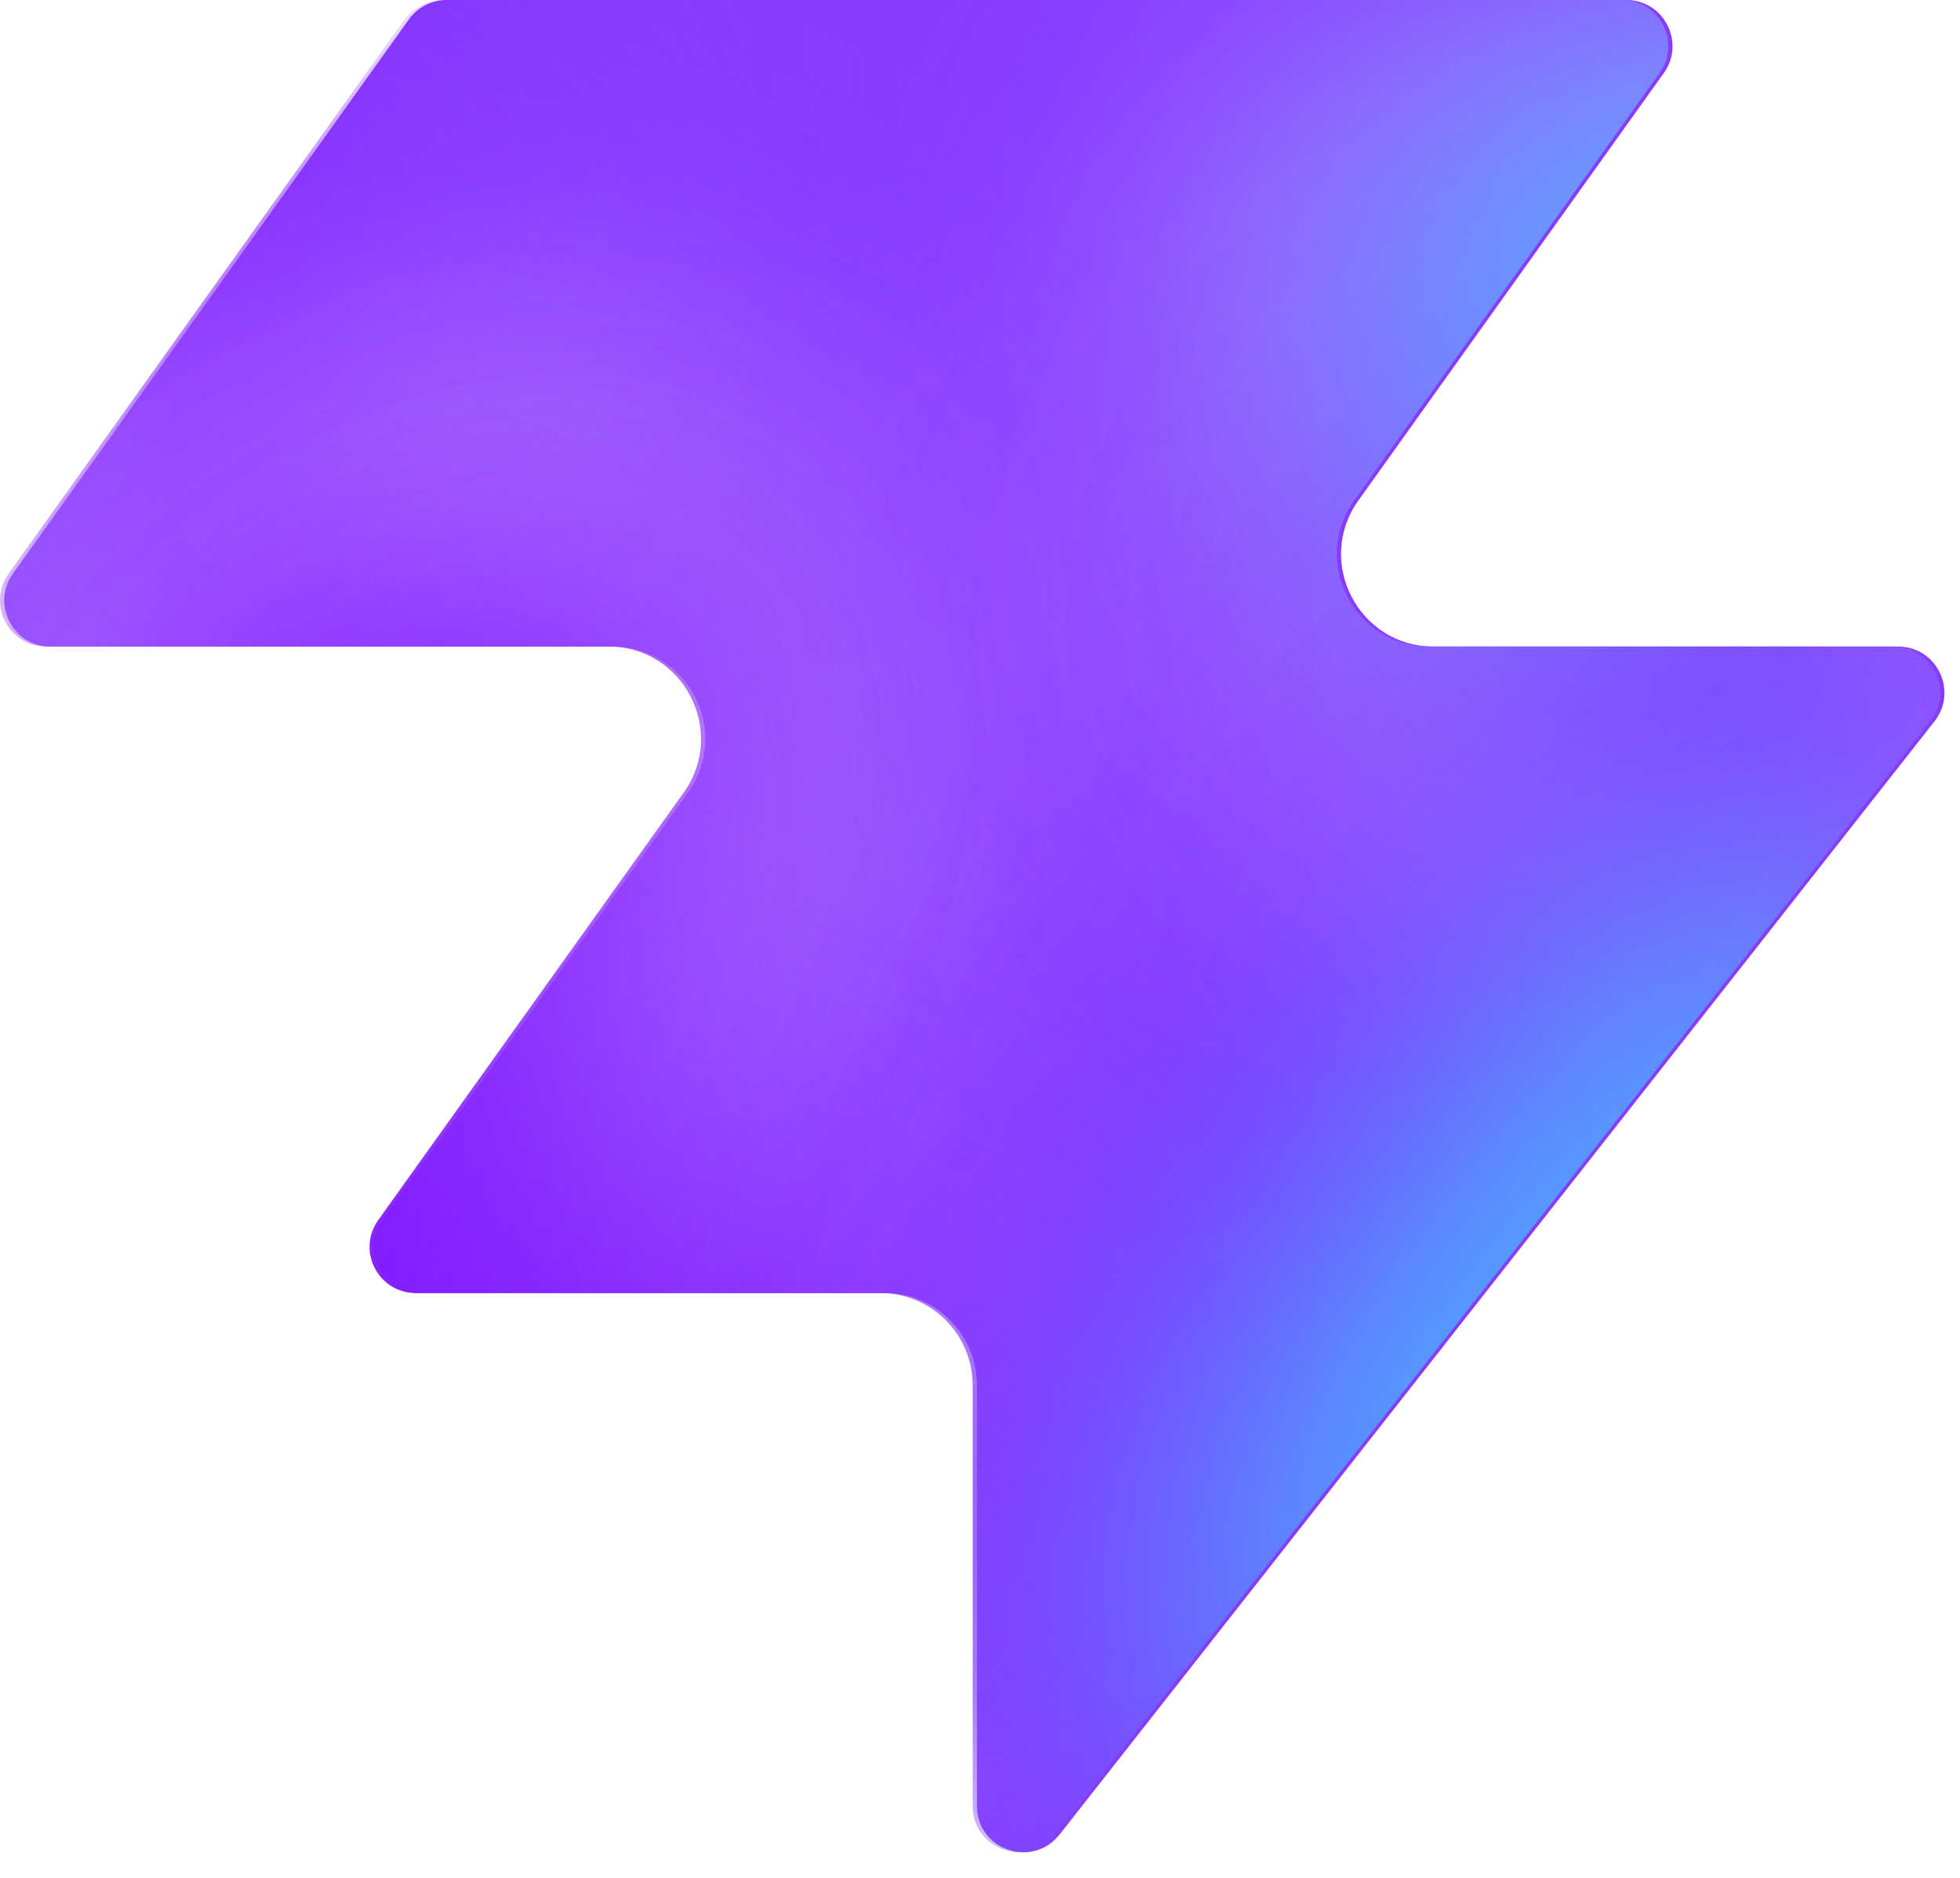
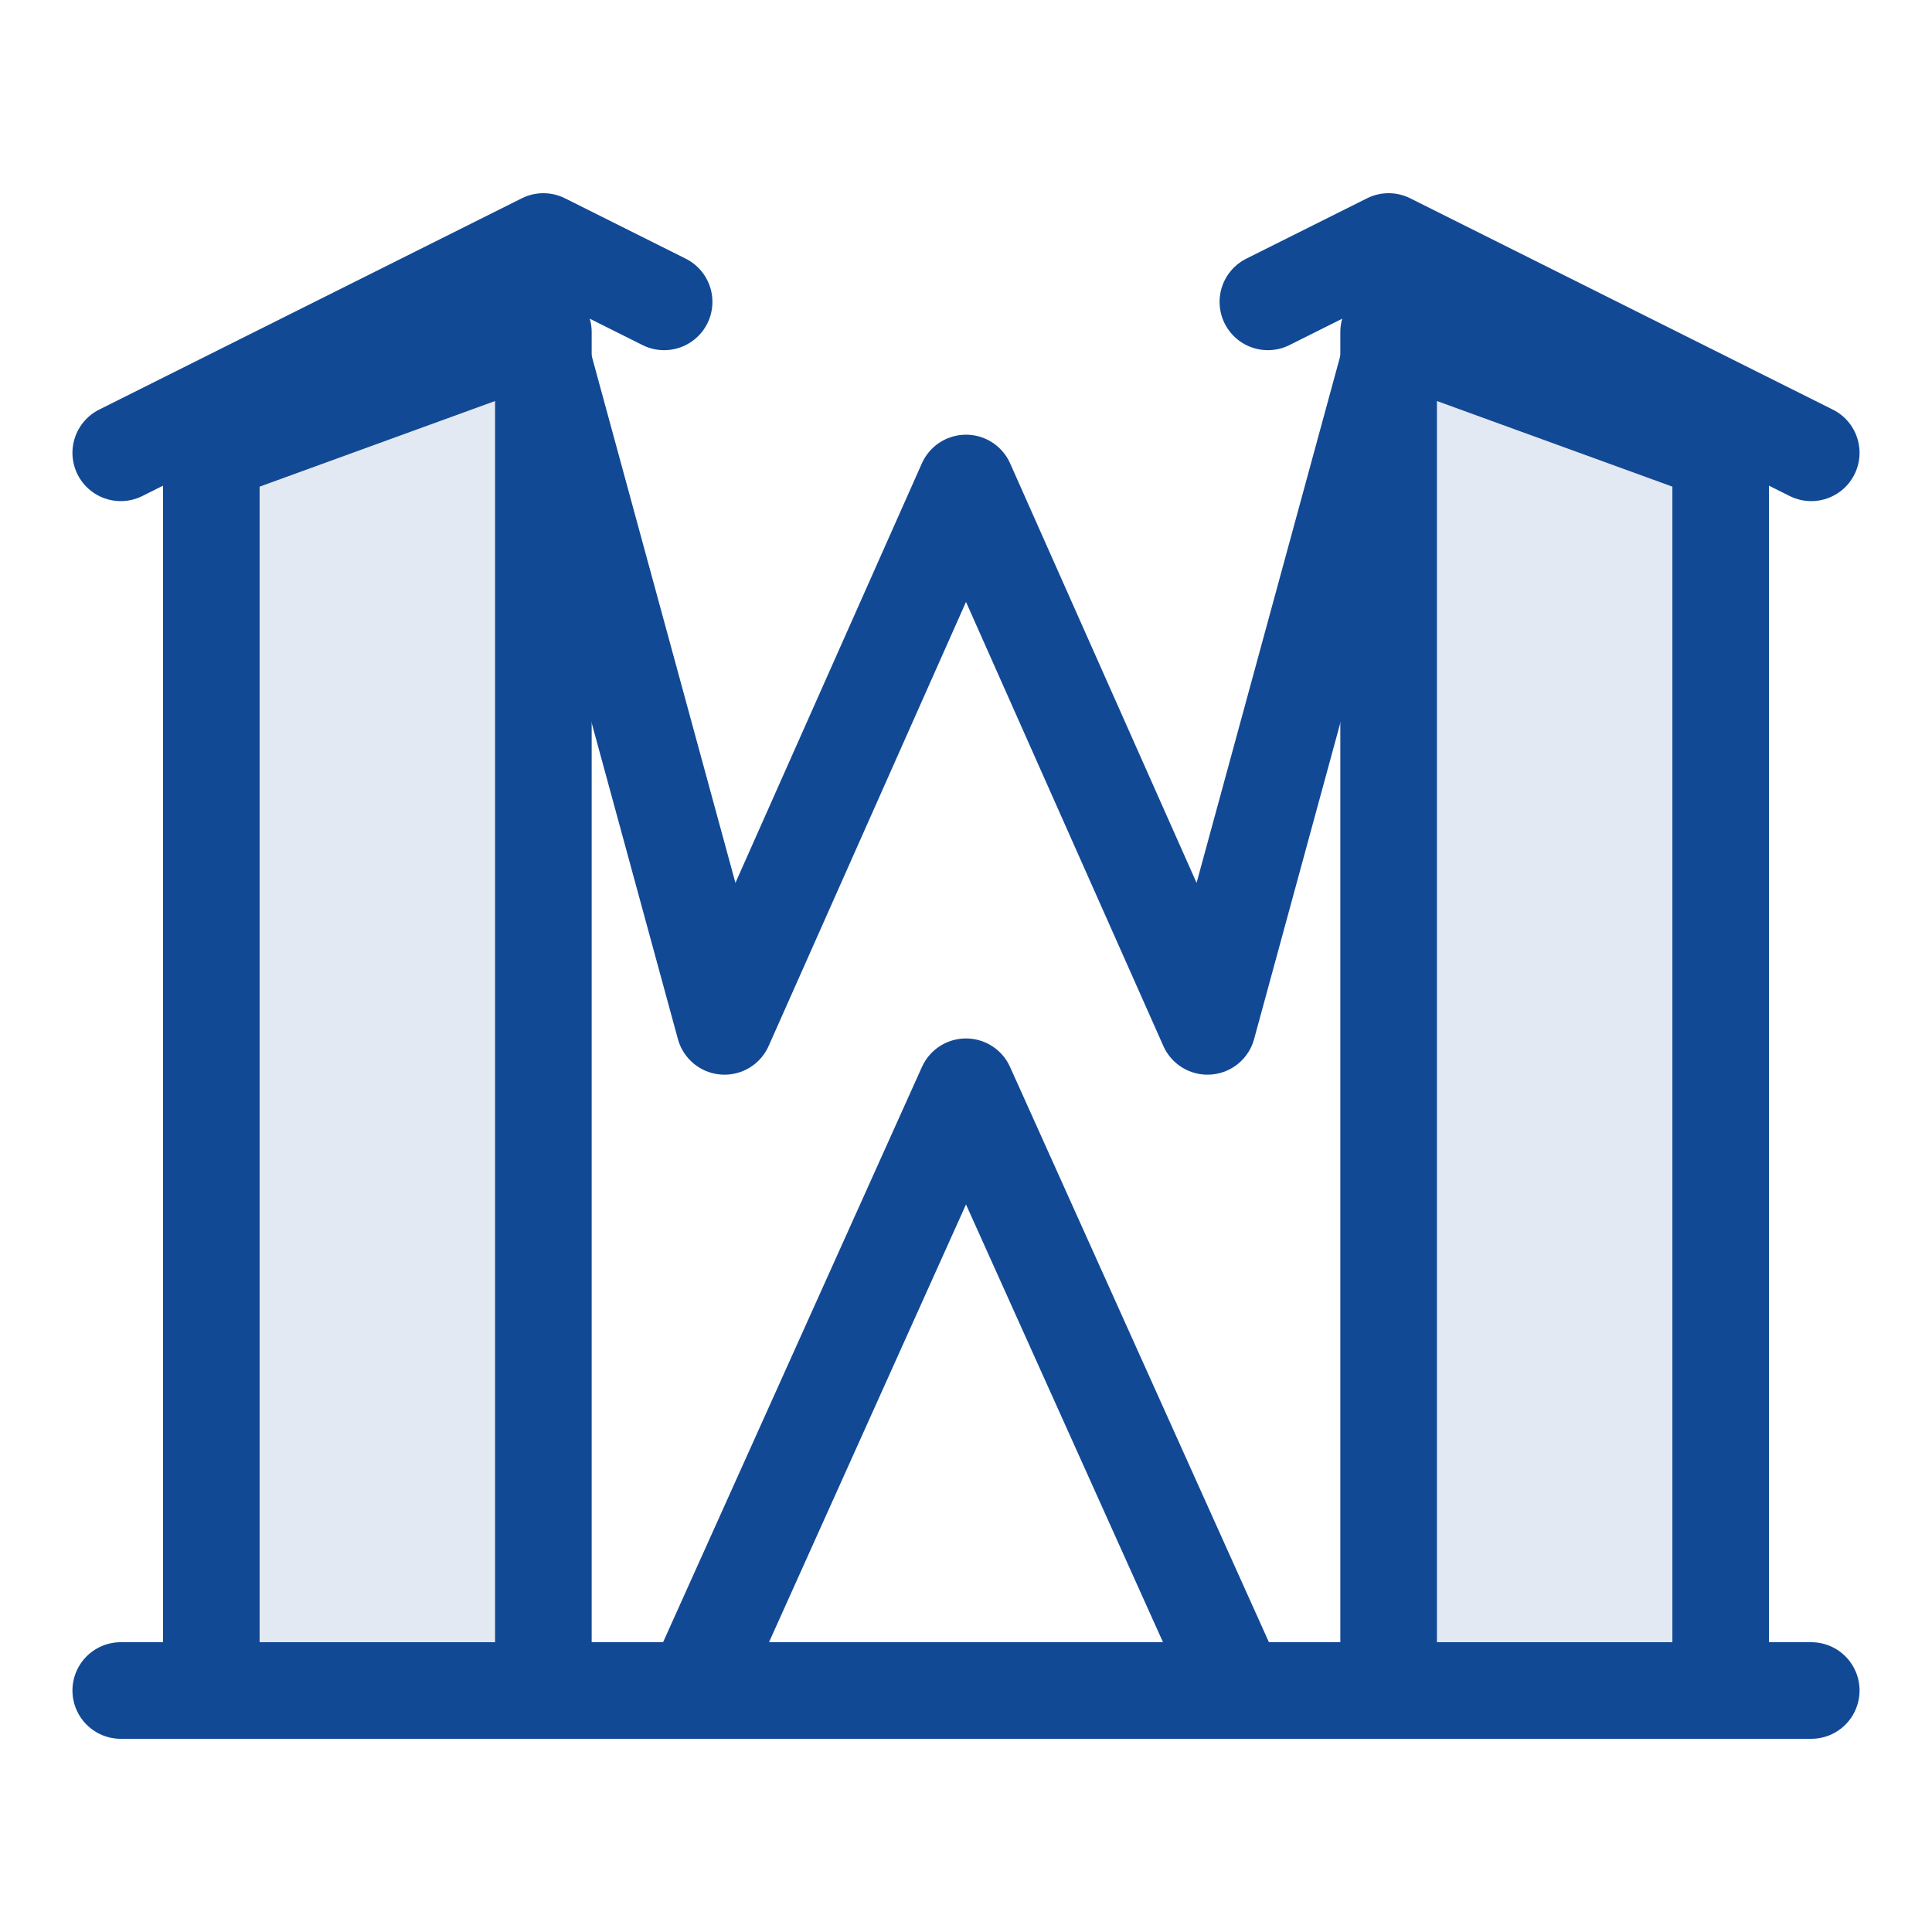
- <svg xmlns="http://www.w3.org/2000/svg" width="48" height="46" fill="none" viewBox="0 0 48 46">
-   <path fill="#863bff" d="M25.946 44.938c-.664.845-2.021.375-2.021-.698V33.937a2.26 2.26 0 0 0-2.262-2.262H10.287c-.92 0-1.456-1.04-.92-1.788l7.48-10.471c1.07-1.497 0-3.578-1.842-3.578H1.237c-.92 0-1.456-1.04-.92-1.788L10.013.474c.214-.297.556-.474.92-.474h28.894c.92 0 1.456 1.04.92 1.788l-7.48 10.471c-1.07 1.498 0 3.579 1.842 3.579h11.377c.943 0 1.473 1.088.89 1.83L25.947 44.94z" style="fill:#863bff;fill:color(display-p3 .525 .23 1);fill-opacity:1" />
-   <mask id="a" width="48" height="46" x="0" y="0" maskUnits="userSpaceOnUse" style="mask-type:alpha">
-     <path fill="#000" d="M25.842 44.938c-.664.844-2.021.375-2.021-.698V33.937a2.26 2.26 0 0 0-2.262-2.262H10.183c-.92 0-1.456-1.04-.92-1.788l7.48-10.471c1.07-1.498 0-3.579-1.842-3.579H1.133c-.92 0-1.456-1.04-.92-1.787L9.91.473c.214-.297.556-.474.92-.474h28.894c.92 0 1.456 1.04.92 1.788l-7.48 10.471c-1.07 1.498 0 3.578 1.842 3.578h11.377c.943 0 1.473 1.088.89 1.832L25.843 44.94z" style="fill:#000;fill-opacity:1" />
-   </mask>
-   <g mask="url(#a)">
-     <g filter="url(#b)">
-       <ellipse cx="5.508" cy="14.704" fill="#ede6ff" rx="5.508" ry="14.704" style="fill:#ede6ff;fill:color(display-p3 .927 .903 1);fill-opacity:1" transform="matrix(.00324 1 1 -.00324 -4.47 31.516)" />
-     </g>
-     <g filter="url(#c)">
-       <ellipse cx="10.399" cy="29.851" fill="#ede6ff" rx="10.399" ry="29.851" style="fill:#ede6ff;fill:color(display-p3 .927 .903 1);fill-opacity:1" transform="matrix(.00324 1 1 -.00324 -39.328 7.883)" />
-     </g>
-     <g filter="url(#d)">
-       <ellipse cx="5.508" cy="30.487" fill="#7e14ff" rx="5.508" ry="30.487" style="fill:#7e14ff;fill:color(display-p3 .492 .077 1);fill-opacity:1" transform="rotate(89.814 -25.913 -14.639)scale(1 -1)" />
-     </g>
-     <g filter="url(#e)">
-       <ellipse cx="5.508" cy="30.599" fill="#7e14ff" rx="5.508" ry="30.599" style="fill:#7e14ff;fill:color(display-p3 .492 .077 1);fill-opacity:1" transform="rotate(89.814 -32.644 -3.334)scale(1 -1)" />
-     </g>
-     <g filter="url(#f)">
-       <ellipse cx="5.508" cy="30.599" fill="#7e14ff" rx="5.508" ry="30.599" style="fill:#7e14ff;fill:color(display-p3 .492 .077 1);fill-opacity:1" transform="matrix(.00324 1 1 -.00324 -34.34 30.47)" />
-     </g>
-     <g filter="url(#g)">
-       <ellipse cx="14.072" cy="22.078" fill="#ede6ff" rx="14.072" ry="22.078" style="fill:#ede6ff;fill:color(display-p3 .927 .903 1);fill-opacity:1" transform="rotate(93.35 24.506 48.493)scale(-1 1)" />
-     </g>
-     <g filter="url(#h)">
-       <ellipse cx="3.47" cy="21.501" fill="#7e14ff" rx="3.47" ry="21.501" style="fill:#7e14ff;fill:color(display-p3 .492 .077 1);fill-opacity:1" transform="rotate(89.009 28.708 47.59)scale(-1 1)" />
-     </g>
-     <g filter="url(#i)">
-       <ellipse cx="3.47" cy="21.501" fill="#7e14ff" rx="3.47" ry="21.501" style="fill:#7e14ff;fill:color(display-p3 .492 .077 1);fill-opacity:1" transform="rotate(89.009 28.708 47.59)scale(-1 1)" />
-     </g>
-     <g filter="url(#j)">
-       <ellipse cx=".387" cy="8.972" fill="#7e14ff" rx="4.407" ry="29.108" style="fill:#7e14ff;fill:color(display-p3 .492 .077 1);fill-opacity:1" transform="rotate(39.51 .387 8.972)" />
-     </g>
-     <g filter="url(#k)">
-       <ellipse cx="47.523" cy="-6.092" fill="#7e14ff" rx="4.407" ry="29.108" style="fill:#7e14ff;fill:color(display-p3 .492 .077 1);fill-opacity:1" transform="rotate(37.892 47.523 -6.092)" />
-     </g>
-     <g filter="url(#l)">
-       <ellipse cx="41.412" cy="6.333" fill="#47bfff" rx="5.971" ry="9.665" style="fill:#47bfff;fill:color(display-p3 .28 .748 1);fill-opacity:1" transform="rotate(37.892 41.412 6.333)" />
-     </g>
-     <g filter="url(#m)">
-       <ellipse cx="-1.879" cy="38.332" fill="#7e14ff" rx="4.407" ry="29.108" style="fill:#7e14ff;fill:color(display-p3 .492 .077 1);fill-opacity:1" transform="rotate(37.892 -1.88 38.332)" />
-     </g>
-     <g filter="url(#n)">
-       <ellipse cx="-1.879" cy="38.332" fill="#7e14ff" rx="4.407" ry="29.108" style="fill:#7e14ff;fill:color(display-p3 .492 .077 1);fill-opacity:1" transform="rotate(37.892 -1.88 38.332)" />
-     </g>
-     <g filter="url(#o)">
-       <ellipse cx="35.651" cy="29.907" fill="#7e14ff" rx="4.407" ry="29.108" style="fill:#7e14ff;fill:color(display-p3 .492 .077 1);fill-opacity:1" transform="rotate(37.892 35.651 29.907)" />
-     </g>
-     <g filter="url(#p)">
-       <ellipse cx="38.418" cy="32.4" fill="#47bfff" rx="5.971" ry="15.297" style="fill:#47bfff;fill:color(display-p3 .28 .748 1);fill-opacity:1" transform="rotate(37.892 38.418 32.4)" />
-     </g>
+ <svg xmlns="http://www.w3.org/2000/svg" viewBox="0 0 64 64" fill="none" color="#124995">
+   <style>
+     @media (prefers-color-scheme: dark) { svg { color: #91bdff; } }
+   </style>
+   <g stroke="currentColor" stroke-width="3.2" stroke-linecap="round" stroke-linejoin="round">
+     <path fill="currentColor" fill-opacity=".12" d="M7 15 18 11V56H7ZM46 11 57 15V56H46Z" />
+     <path d="m4 15 14-7 4 2M42 10l4-2 14 7M18 12l6 22 8-18 8 18 6-22M23 56l9-20 9 20M4 56h56" />
  </g>
-   <defs>
-     <filter id="b" width="60.045" height="41.654" x="-19.77" y="16.149" color-interpolation-filters="sRGB" filterUnits="userSpaceOnUse">
-       <feFlood flood-opacity="0" result="BackgroundImageFix" />
-       <feBlend in="SourceGraphic" in2="BackgroundImageFix" result="shape" />
-       <feGaussianBlur result="effect1_foregroundBlur_2002_17158" stdDeviation="7.659" />
-     </filter>
-     <filter id="c" width="90.34" height="51.437" x="-54.613" y="-7.533" color-interpolation-filters="sRGB" filterUnits="userSpaceOnUse">
-       <feFlood flood-opacity="0" result="BackgroundImageFix" />
-       <feBlend in="SourceGraphic" in2="BackgroundImageFix" result="shape" />
-       <feGaussianBlur result="effect1_foregroundBlur_2002_17158" stdDeviation="7.659" />
-     </filter>
-     <filter id="d" width="79.355" height="29.4" x="-49.64" y="2.03" color-interpolation-filters="sRGB" filterUnits="userSpaceOnUse">
-       <feFlood flood-opacity="0" result="BackgroundImageFix" />
-       <feBlend in="SourceGraphic" in2="BackgroundImageFix" result="shape" />
-       <feGaussianBlur result="effect1_foregroundBlur_2002_17158" stdDeviation="4.596" />
-     </filter>
-     <filter id="e" width="79.579" height="29.4" x="-45.045" y="20.029" color-interpolation-filters="sRGB" filterUnits="userSpaceOnUse">
-       <feFlood flood-opacity="0" result="BackgroundImageFix" />
-       <feBlend in="SourceGraphic" in2="BackgroundImageFix" result="shape" />
-       <feGaussianBlur result="effect1_foregroundBlur_2002_17158" stdDeviation="4.596" />
-     </filter>
-     <filter id="f" width="79.579" height="29.4" x="-43.513" y="21.178" color-interpolation-filters="sRGB" filterUnits="userSpaceOnUse">
-       <feFlood flood-opacity="0" result="BackgroundImageFix" />
-       <feBlend in="SourceGraphic" in2="BackgroundImageFix" result="shape" />
-       <feGaussianBlur result="effect1_foregroundBlur_2002_17158" stdDeviation="4.596" />
-     </filter>
-     <filter id="g" width="74.749" height="58.852" x="15.756" y="-17.901" color-interpolation-filters="sRGB" filterUnits="userSpaceOnUse">
-       <feFlood flood-opacity="0" result="BackgroundImageFix" />
-       <feBlend in="SourceGraphic" in2="BackgroundImageFix" result="shape" />
-       <feGaussianBlur result="effect1_foregroundBlur_2002_17158" stdDeviation="7.659" />
-     </filter>
-     <filter id="h" width="61.377" height="25.362" x="23.548" y="2.284" color-interpolation-filters="sRGB" filterUnits="userSpaceOnUse">
-       <feFlood flood-opacity="0" result="BackgroundImageFix" />
-       <feBlend in="SourceGraphic" in2="BackgroundImageFix" result="shape" />
-       <feGaussianBlur result="effect1_foregroundBlur_2002_17158" stdDeviation="4.596" />
-     </filter>
-     <filter id="i" width="61.377" height="25.362" x="23.548" y="2.284" color-interpolation-filters="sRGB" filterUnits="userSpaceOnUse">
-       <feFlood flood-opacity="0" result="BackgroundImageFix" />
-       <feBlend in="SourceGraphic" in2="BackgroundImageFix" result="shape" />
-       <feGaussianBlur result="effect1_foregroundBlur_2002_17158" stdDeviation="4.596" />
-     </filter>
-     <filter id="j" width="56.045" height="63.649" x="-27.636" y="-22.853" color-interpolation-filters="sRGB" filterUnits="userSpaceOnUse">
-       <feFlood flood-opacity="0" result="BackgroundImageFix" />
-       <feBlend in="SourceGraphic" in2="BackgroundImageFix" result="shape" />
-       <feGaussianBlur result="effect1_foregroundBlur_2002_17158" stdDeviation="4.596" />
-     </filter>
-     <filter id="k" width="54.814" height="64.646" x="20.116" y="-38.415" color-interpolation-filters="sRGB" filterUnits="userSpaceOnUse">
-       <feFlood flood-opacity="0" result="BackgroundImageFix" />
-       <feBlend in="SourceGraphic" in2="BackgroundImageFix" result="shape" />
-       <feGaussianBlur result="effect1_foregroundBlur_2002_17158" stdDeviation="4.596" />
-     </filter>
-     <filter id="l" width="33.541" height="35.313" x="24.641" y="-11.323" color-interpolation-filters="sRGB" filterUnits="userSpaceOnUse">
-       <feFlood flood-opacity="0" result="BackgroundImageFix" />
-       <feBlend in="SourceGraphic" in2="BackgroundImageFix" result="shape" />
-       <feGaussianBlur result="effect1_foregroundBlur_2002_17158" stdDeviation="4.596" />
-     </filter>
-     <filter id="m" width="54.814" height="64.646" x="-29.286" y="6.009" color-interpolation-filters="sRGB" filterUnits="userSpaceOnUse">
-       <feFlood flood-opacity="0" result="BackgroundImageFix" />
-       <feBlend in="SourceGraphic" in2="BackgroundImageFix" result="shape" />
-       <feGaussianBlur result="effect1_foregroundBlur_2002_17158" stdDeviation="4.596" />
-     </filter>
-     <filter id="n" width="54.814" height="64.646" x="-29.286" y="6.009" color-interpolation-filters="sRGB" filterUnits="userSpaceOnUse">
-       <feFlood flood-opacity="0" result="BackgroundImageFix" />
-       <feBlend in="SourceGraphic" in2="BackgroundImageFix" result="shape" />
-       <feGaussianBlur result="effect1_foregroundBlur_2002_17158" stdDeviation="4.596" />
-     </filter>
-     <filter id="o" width="54.814" height="64.646" x="8.244" y="-2.416" color-interpolation-filters="sRGB" filterUnits="userSpaceOnUse">
-       <feFlood flood-opacity="0" result="BackgroundImageFix" />
-       <feBlend in="SourceGraphic" in2="BackgroundImageFix" result="shape" />
-       <feGaussianBlur result="effect1_foregroundBlur_2002_17158" stdDeviation="4.596" />
-     </filter>
-     <filter id="p" width="39.409" height="43.623" x="18.713" y="10.588" color-interpolation-filters="sRGB" filterUnits="userSpaceOnUse">
-       <feFlood flood-opacity="0" result="BackgroundImageFix" />
-       <feBlend in="SourceGraphic" in2="BackgroundImageFix" result="shape" />
-       <feGaussianBlur result="effect1_foregroundBlur_2002_17158" stdDeviation="4.596" />
-     </filter>
-   </defs>
</svg>
